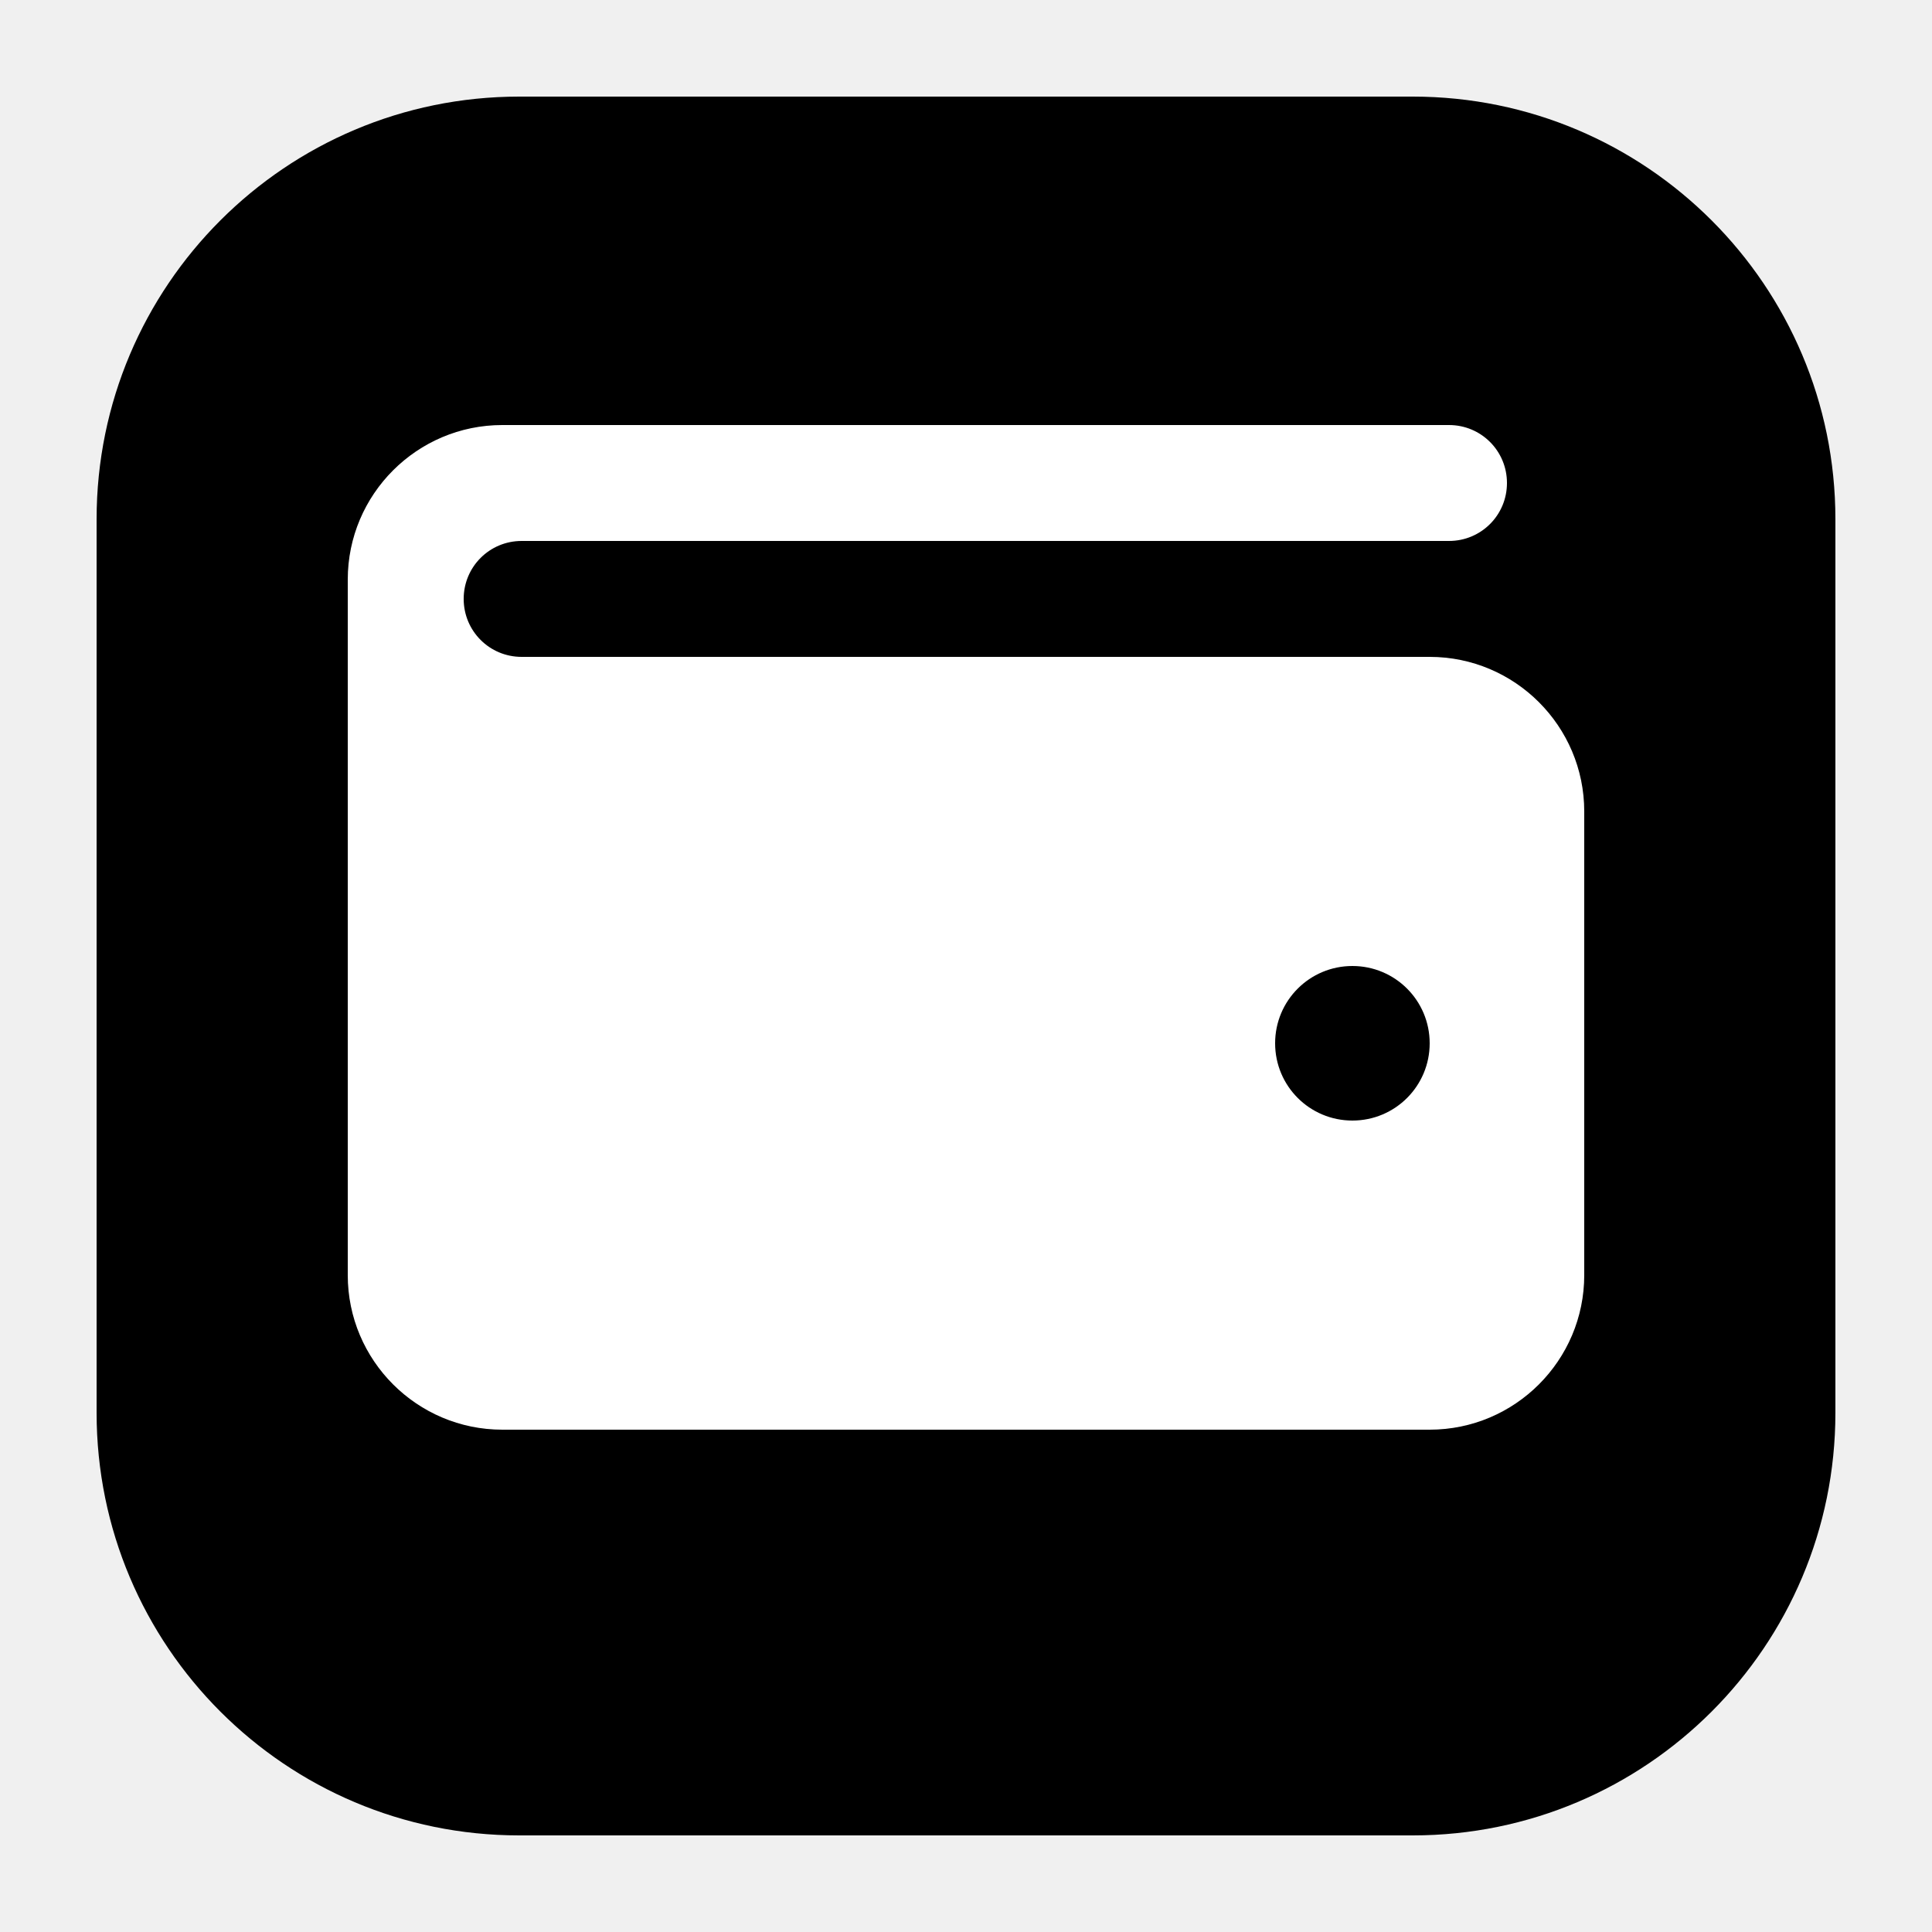
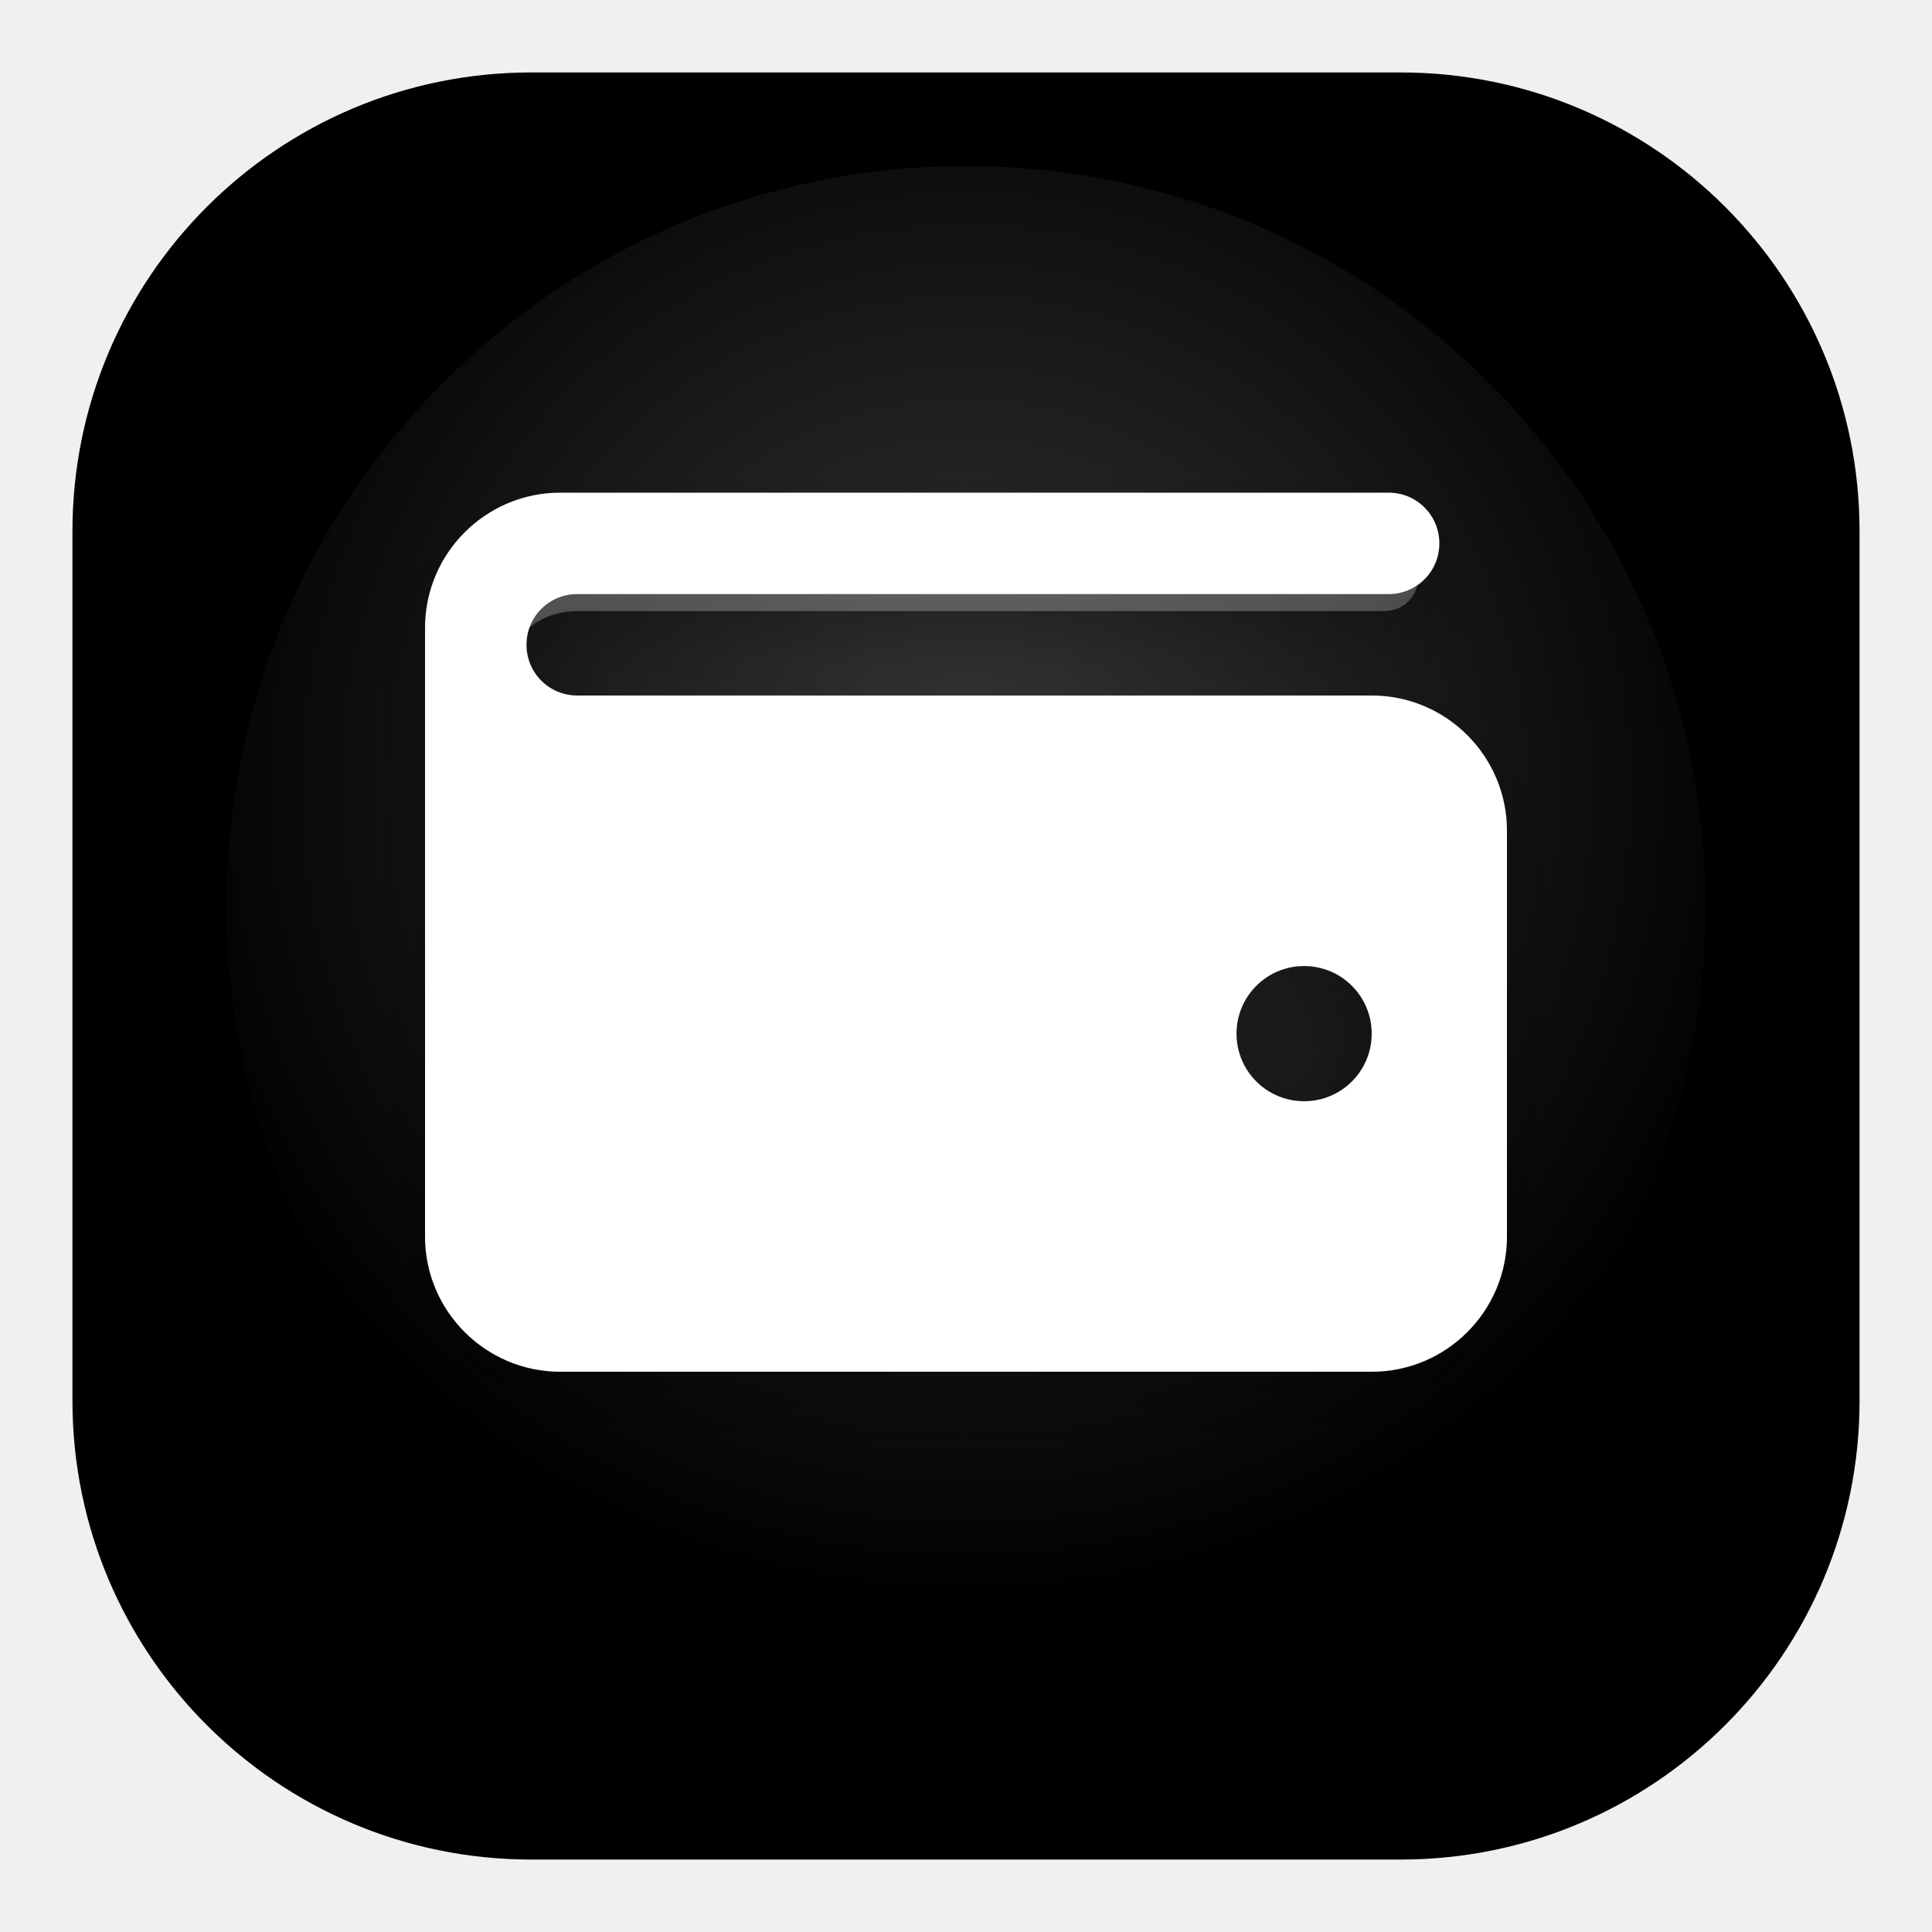
<svg xmlns="http://www.w3.org/2000/svg" viewBox="0 0 640 640">
-   <rect x="32" y="32" width="576" height="576" rx="140" fill="oklch(0.55 0.21 260)" />
-   <g transform="translate(64 64) scale(0.8)">
+   <defs>
+     <linearGradient id="background" x1="80" y1="60" x2="570" y2="600">
+       <stop offset="0%" stop-color="oklch(0.66 0.20 258)" />
+       <stop offset="45%" stop-color="oklch(0.55 0.21 260)" />
+       <stop offset="100%" stop-color="oklch(0.43 0.20 268)" />
+     </linearGradient>
+     <radialGradient id="glow" cx="50%" cy="42%" r="55%">
+       <stop offset="0%" stop-color="white" stop-opacity="0.22" />
+       <stop offset="100%" stop-color="white" stop-opacity="0" />
+     </radialGradient>
+     <filter id="shadow" x="-40%" y="-40%" width="180%" height="180%">
+       <feDropShadow dx="0" dy="18" stdDeviation="18" flood-color="#000" flood-opacity="0.22" />
+     </filter>
+   </defs>
+   <rect x="24" y="24" width="592" height="592" rx="152" fill="url(#background)" />
+   <circle cx="320" cy="300" r="245" fill="url(#glow)" />
+   <g transform="translate(96 96) scale(0.7)" filter="url(#shadow)">
    <path fill="white" d="M128 96C92.7 96 64 124.7 64 160L64 448C64 483.3 92.7 512 128 512L512 512C547.3 512 576 483.3 576 448L576 256C576 220.7 547.3 192 512 192L136 192C122.7 192 112 181.3 112 168C112 154.7 122.7 144 136 144L520 144C533.3 144 544 133.3 544 120C544 106.7 533.3 96 520 96L128 96zM480 320C497.7 320 512 334.3 512 352C512 369.7 497.7 384 480 384C462.3 384 448 369.7 448 352C448 334.3 462.3 320 480 320z" />
+     <path d="M128 112H510C524 112 534 122 534 136C534 145 527 152 518 152H136C118 152 104 164 104 180V160C104 133 104 112 128 112Z" fill="white" opacity="0.18" />
  </g>
</svg>
